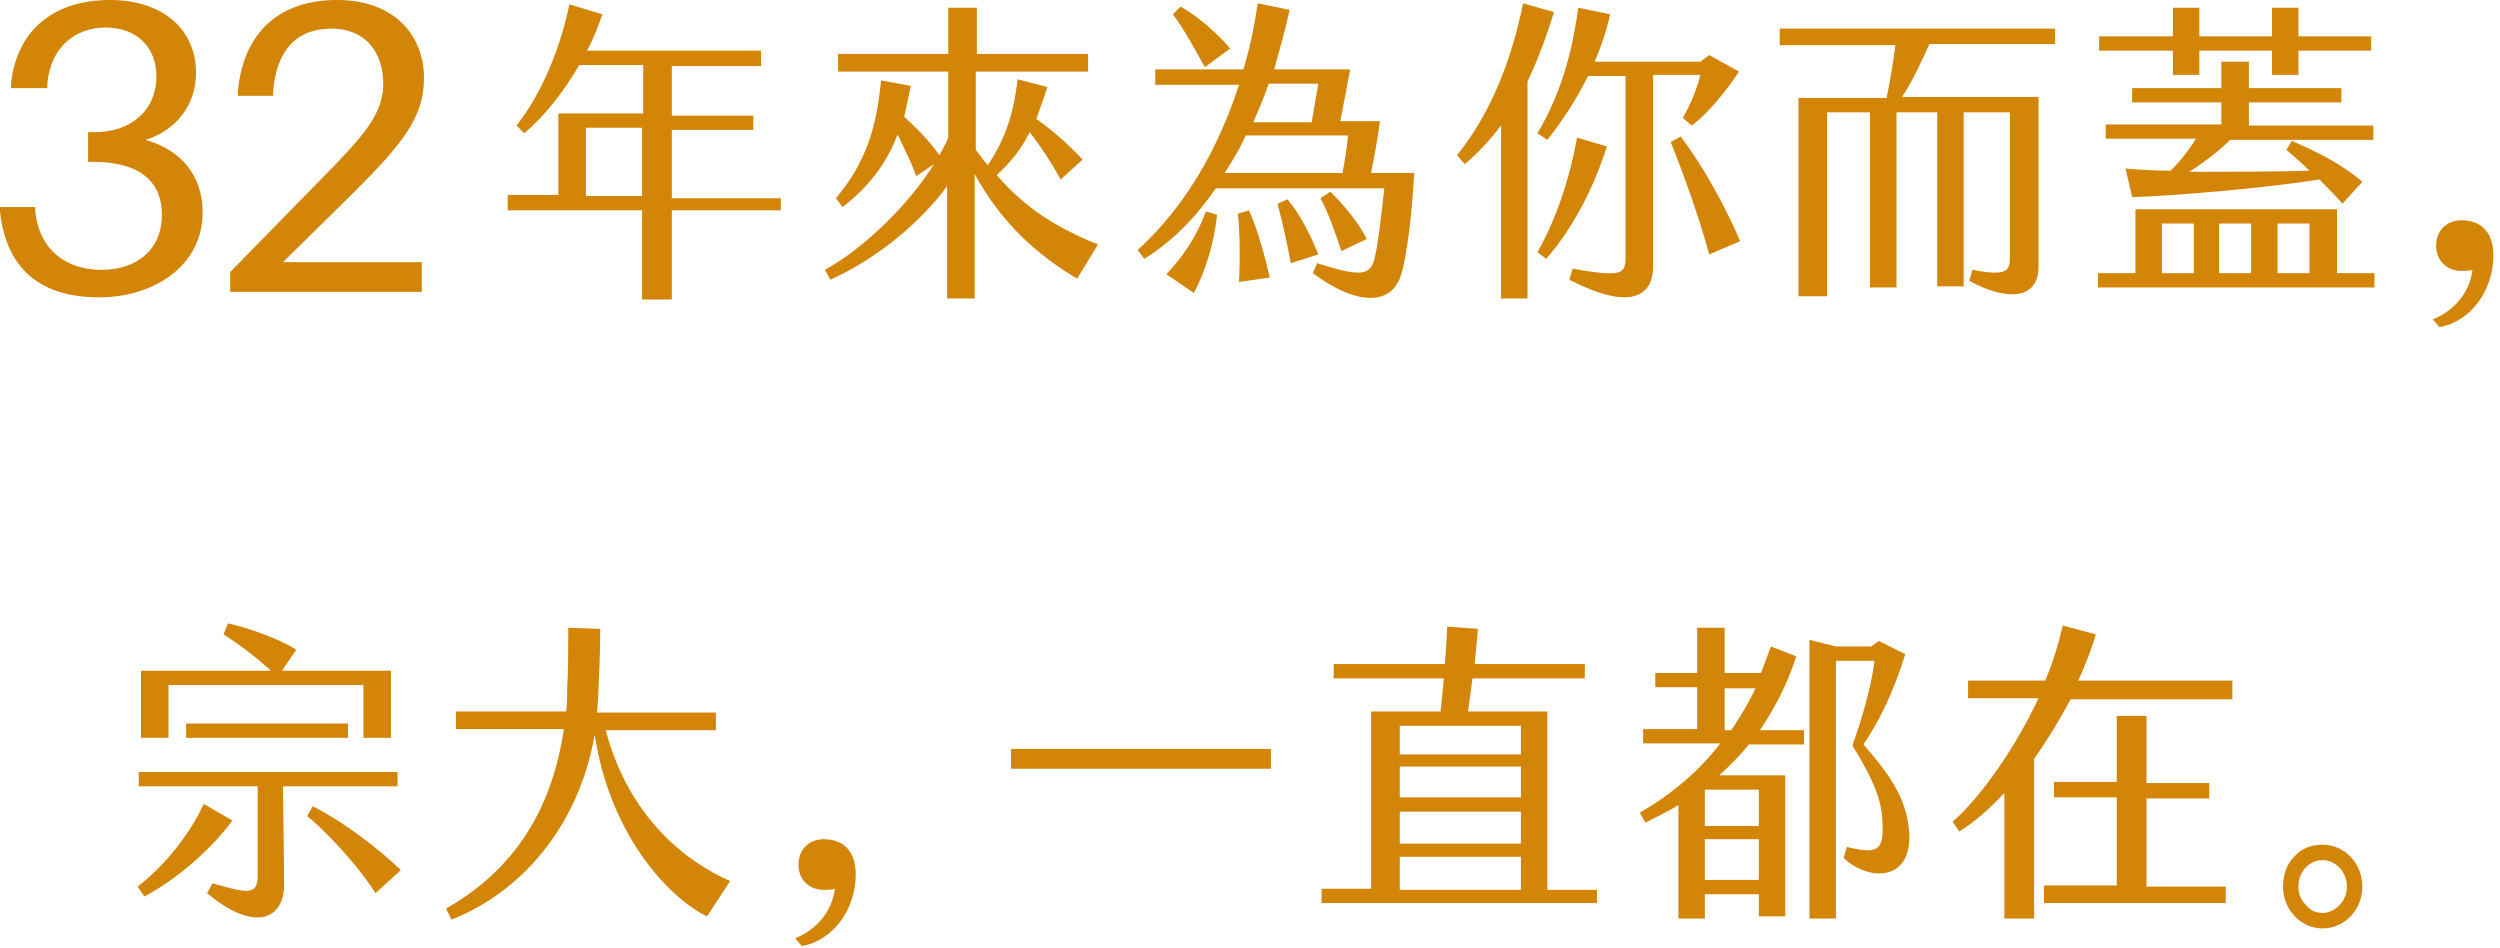
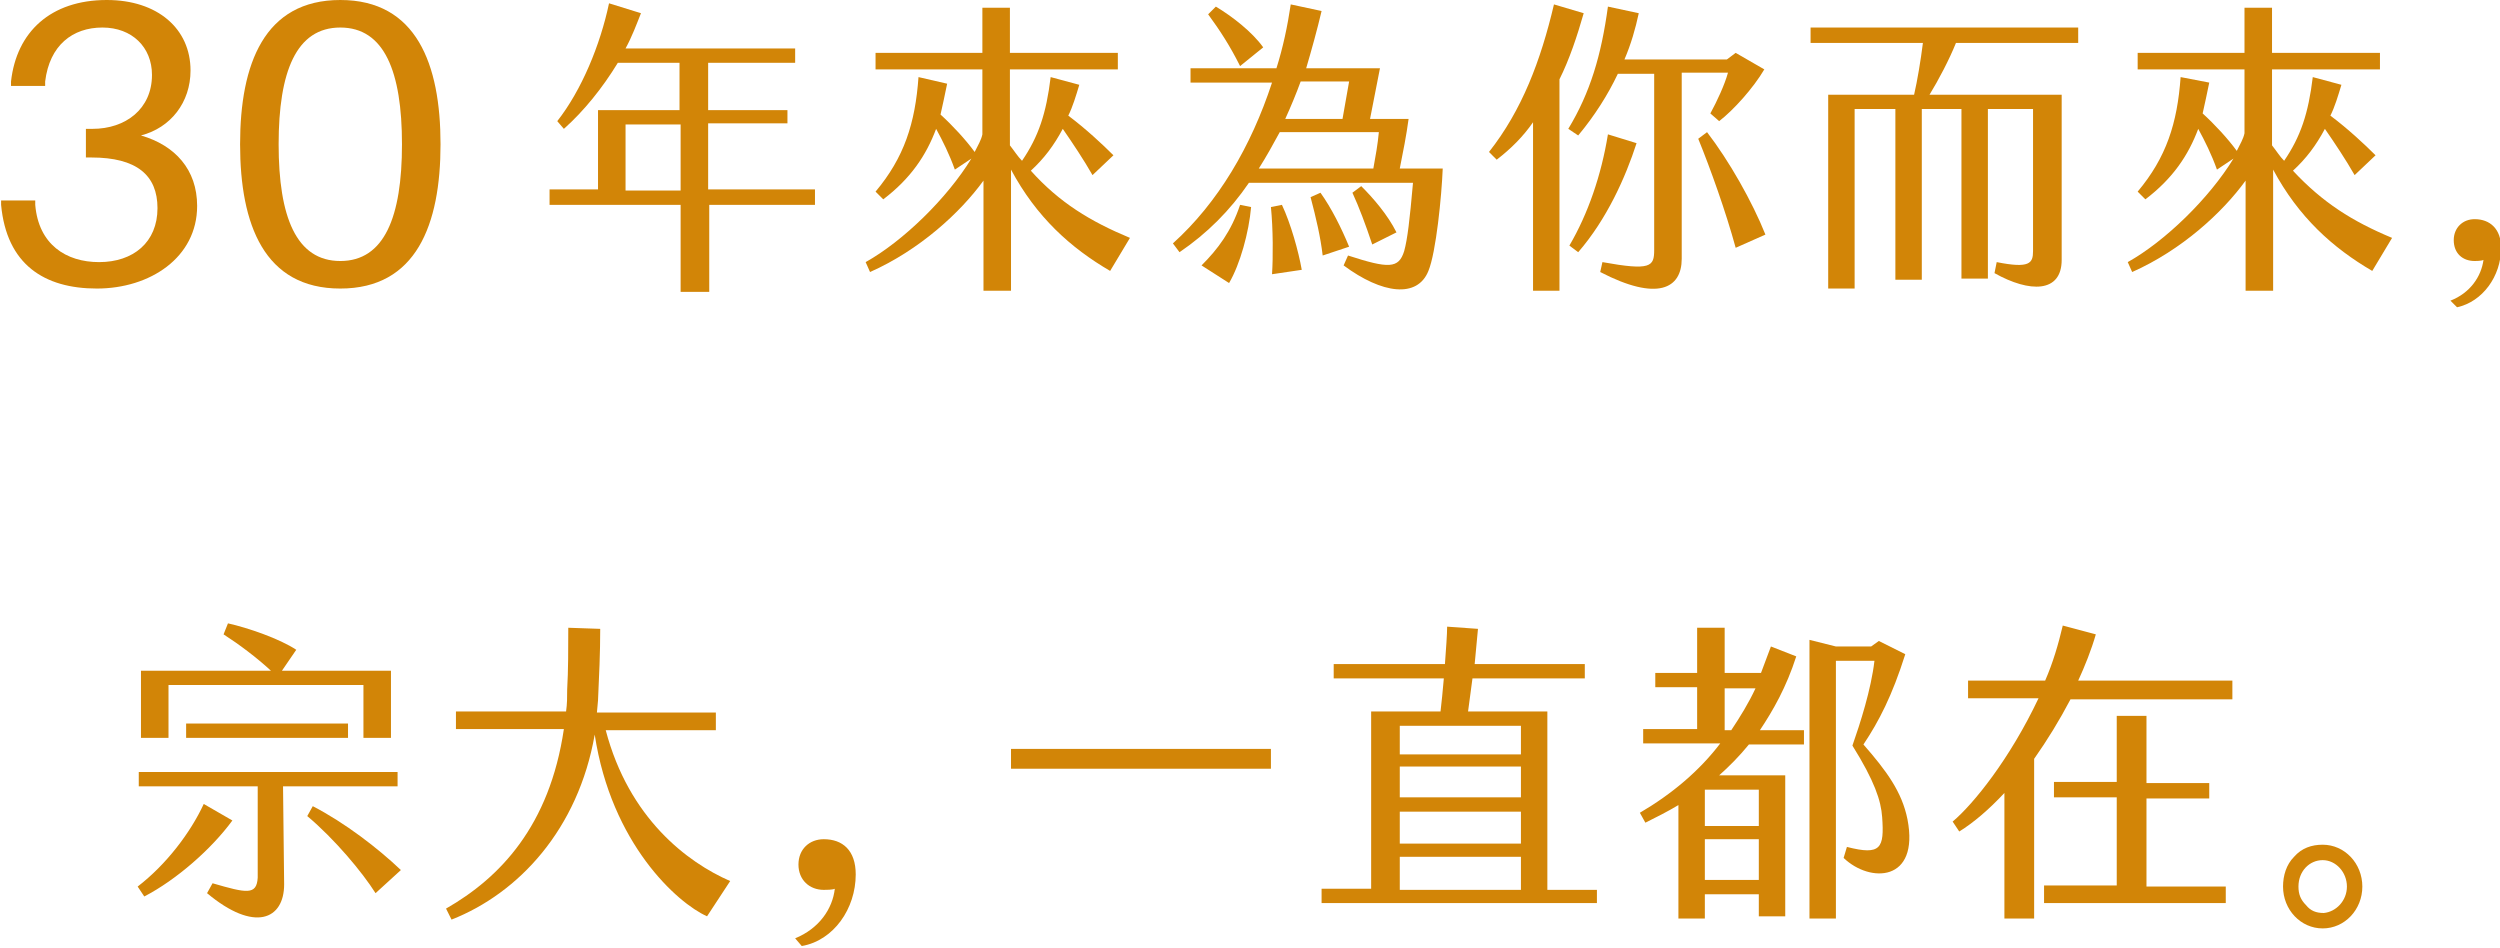
<svg xmlns="http://www.w3.org/2000/svg" version="1.1" id="圖層_1" x="0px" y="0px" viewBox="0 0 227 86" style="enable-background:new 0 0 227 86;" xml:space="preserve">
  <style type="text/css">
	.st0{fill:#D28507;}
</style>
  <g>
-     <path class="st0" d="M18.4,19.3C18.4,24.1,14,27,9,27c-4.9,0-8.4-2.2-9-7.8l0-0.4h3.2l0,0.4c0.4,3.6,2.9,5.3,6,5.3   c3.2,0,5.5-1.8,5.5-5c0-3-2-4.8-6.2-4.8H8V12h0.6c3.1,0,5.6-1.8,5.6-5.1c0-2.6-1.8-4.4-4.6-4.4c-2.7,0-5,1.7-5.3,5.1l0,0.4H1l0-0.4   C1.5,2.9,4.7,0,10,0c4.8,0,7.8,2.7,7.8,6.6c0,3-1.9,5.3-4.6,6.1C16.4,13.6,18.4,15.9,18.4,19.3z" />
-     <path class="st0" d="M38.3,23.9v2.6H20.9v-1.8l9.4-9.6c3-3.1,4.5-5,4.5-7.5c0-2.7-1.5-5-4.7-5c-3.3,0-5,2.1-5.3,5.7l0,0.4h-3.2   l0-0.4c0.5-5.4,3.8-8.3,9-8.3c5.3,0,7.9,3.3,7.9,7.1c0,3.5-1.9,5.9-6.3,10.3l-6.5,6.4H38.3z" />
-     <path class="st0" d="M70.9,17.7v1.4h-9.9v8.1h-2.7v-8.1H46.1v-1.4h4.6v-7.4h7.7V5.9h-5.8c-1.4,2.4-3.1,4.6-5,6.2l-0.7-0.7   c2.3-2.9,4-7.1,4.8-11l3,0.9c-0.4,1.1-0.8,2.2-1.4,3.3h15.8v1.4h-8.1v4.5h7.4v1.3h-7.4v6.2H70.9z M58.3,11.6h-5.1v6.2h5.1V11.6z" />
-     <path class="st0" d="M99.7,22.2l-1.9,3.1c-3.7-2.2-6.9-5.1-9.3-9.5v11.3H86V16.9c-2.2,3-6,6.4-10.6,8.5l-0.5-0.9   c3.5-1.9,7.7-6,9.9-9.6l-1.6,1.1c-0.5-1.4-1.2-2.7-1.7-3.8c-0.9,2.4-2.4,4.6-5,6.6L75.9,18c2.7-3.2,3.7-6.4,4.1-10.7l2.7,0.5   c-0.2,1-0.4,1.9-0.6,2.8c1.1,1,2.4,2.3,3.2,3.5c0.3-0.6,0.6-1.1,0.8-1.6v-6h-10V4.9h10V0.7h2.6v4.2h10.1v1.6H88.6v7.1   c0.4,0.5,0.7,1,1.1,1.4c1.5-2.3,2.3-4.4,2.7-7.8l2.7,0.7c-0.3,1-0.7,2-1,2.9c1.7,1.2,3.2,2.6,4.2,3.7l-2,1.8   c-0.8-1.5-1.8-3-2.8-4.3c-0.8,1.6-1.8,2.8-3,3.9C93.2,19,96,20.7,99.7,22.2z" />
-     <path class="st0" d="M128.4,15.7c-0.1,2.6-0.6,7.8-1.3,9.6c-1.1,2.6-4.3,2.2-7.9-0.5l0.4-0.9c3.8,1.2,4.8,1.2,5.2-0.4   c0.3-1.2,0.5-2.9,0.9-6.4h-15.3c-1.8,2.6-3.9,4.8-6.5,6.4l-0.6-0.8c4.2-3.8,7.3-9.1,9.2-15h-7.6V6.3h8c0.6-2,1-3.9,1.3-6l2.9,0.6   c-0.4,1.8-0.9,3.6-1.4,5.4h6.9c-0.3,1.6-0.6,3.1-0.9,4.7h3.6c-0.2,1.6-0.5,3.1-0.8,4.7H128.4z M109.5,19.2l1,0.3   c-0.2,2.4-1.1,5.3-2.1,7.1l-2.5-1.7C107.4,23.3,108.6,21.6,109.5,19.2z M109.4,6.1c-1-1.8-1.8-3.3-2.9-4.8l0.7-0.7   c1.6,0.9,3.3,2.4,4.5,3.8L109.4,6.1z M111.2,15.7h10.7c0.2-1.1,0.4-2.2,0.5-3.4h-9.3C112.6,13.5,111.9,14.6,111.2,15.7z    M113.4,19.1c0.8,1.7,1.5,4.4,1.9,6.1l-2.8,0.4c0.1-1.6,0.1-4.3-0.1-6.2L113.4,19.1z M115.2,7.6c-0.4,1.2-0.9,2.3-1.4,3.5h5.3   c0.2-1.2,0.4-2.3,0.6-3.5H115.2z M119.7,23.1l-2.5,0.8c-0.3-1.7-0.7-3.5-1.2-5.4l0.9-0.4C118,19.4,119,21.3,119.7,23.1z    M124.1,21.7l-2.3,1.1c-0.6-1.8-1.2-3.5-1.9-4.8l0.9-0.6C121.9,18.5,123.3,20.1,124.1,21.7z" />
-     <path class="st0" d="M138.7,7.4v19.7h-2.4V11.4c-1,1.3-2.1,2.5-3.3,3.5l-0.7-0.8c3.1-3.9,4.9-8.5,6-13.8l2.8,0.8   C140.4,3.4,139.6,5.5,138.7,7.4z M150.1,6.9v17.3c0,2.8-2.2,4-7.6,1.2l0.3-1c4.6,0.8,4.8,0.5,4.8-1.2V6.9h-3.4   c-1,2-2.2,3.9-3.7,5.8l-0.9-0.6c2-3.4,3.1-6.9,3.7-11.4l2.9,0.6c-0.3,1.4-0.8,2.9-1.4,4.3h9.6l0.8-0.6l2.7,1.5   c-1.1,1.7-2.9,3.9-4.3,4.9l-0.8-0.7c0.7-1.2,1.3-2.7,1.6-3.9H150.1z M145.9,13.3c-1,3.2-2.8,7.1-5.5,10.2l-0.8-0.6   c1.7-3,2.9-6.6,3.6-10.4L145.9,13.3z M158,21.9l-2.8,1.2c-0.9-3.3-2.4-7.5-3.5-10.2l0.9-0.5C154.6,15,156.7,18.8,158,21.9z" />
-     <path class="st0" d="M175.2,4c-0.7,1.5-1.6,3.5-2.5,4.8h12.4v15.4c0,3.1-3,3.1-6.3,1.3l0.3-1c3.1,0.6,3.4,0.1,3.4-1.1V10.2h-4.2V26   h-2.4V10.2h-3.7v15.9h-2.4V10.2h-3.9v16.7h-2.6V8.9h8c0.3-1.4,0.6-3.2,0.8-4.8h-10.5V2.6h25V4H175.2z" />
-     <path class="st0" d="M215.6,24.8v1.3h-25.1v-1.3h3.4v-5.8h18.3v5.8H215.6z M197.3,4.6h-6.7V3.3h6.7V0.7h2.4v2.6h6.6V0.7h2.4v2.6   h6.6v1.3h-6.6v2.2h-2.4V4.6h-6.6v2.2h-2.4V4.6z M202.5,12.7c-1.2,1.2-2.5,2.1-3.7,2.9c3.6,0,7.6,0,10.9-0.1   c-0.7-0.7-1.4-1.3-2.1-1.9l0.5-0.8c2.1,0.9,4.4,2,6.4,3.7l-1.8,2c-0.6-0.7-1.3-1.4-2.1-2.2c-5.1,0.8-13.4,1.5-17,1.6l-0.6-2.6   c1.1,0.1,2.5,0.2,4.1,0.2c0.9-0.9,1.6-1.8,2.3-2.9h-8.2v-1.3h10.5V9.3h-8.1V8h8.1V5.6h2.5V8h8.4v1.3h-8.4v2.1h11.3v1.3H202.5z    M199.2,20.3h-2.9v4.5h2.9V20.3z M204.4,20.3h-2.9v4.5h2.9V20.3z M209.7,20.3h-2.9v4.5h2.9V20.3z" />
-     <path class="st0" d="M220.9,29c2.2-0.9,3.4-2.7,3.6-4.5c-0.2,0.1-0.8,0.1-1,0.1c-1.3,0-2.3-0.9-2.3-2.3c0-1.4,1-2.3,2.3-2.3   c1.7,0,2.9,1,2.9,3.2c0,3.1-2,6-4.9,6.5L220.9,29z" />
    <g>
-       <path class="st0" d="M13.1,81.4l-0.6-0.9c2.6-2,4.8-4.9,6-7.5l2.6,1.5C19.2,77.1,16,79.9,13.1,81.4z M25.8,80.3    c0,3.2-2.7,4.4-7,0.8l0.5-0.9c3.1,0.9,4,1.1,4.1-0.5v-8.3H12.6v-1.3h23.5v1.3H25.7L25.8,80.3z M15.3,67h-2.5v-6.1h11.8    c-1.3-1.2-2.9-2.4-4.3-3.3l0.4-1c1.8,0.4,4.7,1.4,6.2,2.4l-1.3,1.9h9.9V67h-2.5v-4.8H15.3V67z M16.9,67v-1.3h14.7V67H16.9z     M36.4,79l-2.3,2.1c-1.2-1.9-3.7-4.9-6.2-7l0.5-0.9C31.3,74.7,34.3,77,36.4,79z" />
+       <path class="st0" d="M13.1,81.4l-0.6-0.9c2.6-2,4.8-4.9,6-7.5l2.6,1.5C19.2,77.1,16,79.9,13.1,81.4z M25.8,80.3    c0,3.2-2.7,4.4-7,0.8l0.5-0.9c3.1,0.9,4,1.1,4.1-0.5v-8.3H12.6v-1.3h23.5v1.3H25.7L25.8,80.3z M15.3,67h-2.5v-6.1h11.8    c-1.3-1.2-2.9-2.4-4.3-3.3l0.4-1c1.8,0.4,4.7,1.4,6.2,2.4l-1.3,1.9h9.9V67H33v-4.8H15.3V67z M16.9,67v-1.3h14.7V67H16.9z M36.4,79    l-2.3,2.1c-1.2-1.9-3.7-4.9-6.2-7l0.5-0.9C31.3,74.7,34.3,77,36.4,79z" />
      <path class="st0" d="M66.3,80l-2.1,3.2C61.5,82,55.5,76.6,54,66.7c-1.5,8.6-6.9,14.4-13,16.8l-0.5-1c4.9-2.8,9.4-7.5,10.7-16.3    h-9.8v-1.6h10c0.1-0.7,0.1-1.3,0.1-2c0.1-1.7,0.1-3.8,0.1-5.6l2.9,0.1c0,2.2-0.1,4.3-0.2,6.5l-0.1,1.1H65v1.6H55    C57.1,74.3,62.4,78.3,66.3,80z" />
-       <path class="st0" d="M72.2,85.2c2.2-0.9,3.4-2.7,3.6-4.5c-0.2,0.1-0.8,0.1-1,0.1c-1.3,0-2.3-0.9-2.3-2.3c0-1.4,1-2.3,2.3-2.3    c1.7,0,2.9,1,2.9,3.2c0,3.1-2,6-4.9,6.5L72.2,85.2z" />
+       <path class="st0" d="M72.2,85.2c2.2-0.9,3.4-2.7,3.6-4.5c-0.2,0.1-0.8,0.1-1,0.1c-1.3,0-2.3-0.9-2.3-2.3s1-2.3,2.3-2.3    c1.7,0,2.9,1,2.9,3.2c0,3.1-2,6-4.9,6.5L72.2,85.2z" />
      <path class="st0" d="M115.4,68v1.8H91.8V68H115.4z" />
      <path class="st0" d="M145,80.8V82h-25v-1.3h4.5V64.6h6.3c0.1-0.8,0.2-1.9,0.3-3h-10v-1.3h10.1c0.1-1.4,0.2-2.7,0.2-3.4l2.8,0.2    c-0.1,1-0.2,2.1-0.3,3.2h10v1.3h-10.2l-0.4,3h7.2v16.2H145z M138.1,65.9h-11v2.6h11V65.9z M138.1,69.6h-11v2.8h11V69.6z     M138.1,73.7h-11v2.9h11V73.7z M138.1,77.8h-11v3h11V77.8z" />
-       <path class="st0" d="M159.8,66.3h4v1.3h-5c-0.9,1.1-1.8,2-2.7,2.8h6v12.8h-2.4v-2h-4.9v2.2h-2.4V73.1c-1,0.6-2,1.1-3,1.6l-0.5-0.9    c2.9-1.7,5.4-3.8,7.3-6.3h-7v-1.3h4.9v-3.8h-3.8v-1.3h3.8v-4.1h2.5v4.1h3.3c0.3-0.8,0.6-1.6,0.9-2.4l2.3,0.9    C162.2,62.4,161,64.5,159.8,66.3z M159.7,71.7h-4.9V75h4.9V71.7z M159.7,76.2h-4.9v3.7h4.9V76.2z M157.2,66.3    c0.8-1.2,1.6-2.5,2.2-3.8h-2.8v3.8H157.2z M167.4,77.9l0.3-1c3.1,0.8,3.4,0.1,3.2-2.7c-0.1-1.5-0.7-3.3-2.7-6.5    c0.7-2,1.7-5.1,2-7.7h-3.5v23.4h-2.4V58.1l2.4,0.6h3.2l0.7-0.5l2.4,1.2c-1.2,3.8-2.4,6.1-3.8,8.2c2.1,2.4,3.5,4.3,4,6.8    C174.3,80.1,169.8,80.2,167.4,77.9z" />
-       <path class="st0" d="M202.7,61.9v1.6H188c-1,1.9-2.1,3.7-3.3,5.4v14.5H182V72c-1.4,1.5-2.8,2.7-4.1,3.5l-0.6-0.9    c1.9-1.6,5.2-5.7,7.8-11.2h-6.4v-1.6h7c0.7-1.6,1.2-3.3,1.6-5l3,0.8c-0.4,1.4-1,2.9-1.6,4.2H202.7z M194.9,80.5h7.2V82h-16.5v-1.6    h6.6v-8h-5.7v-1.4h5.7V65h2.7v6.1h5.7v1.4h-5.7V80.5z" />
-       <path class="st0" d="M207.3,80.5c0-1,0.3-2,1-2.7c0.7-0.8,1.6-1.1,2.6-1.1c2,0,3.6,1.7,3.6,3.8c0,2.1-1.6,3.8-3.6,3.8    C208.9,84.3,207.3,82.6,207.3,80.5z M213.1,80.5c0-1.3-1-2.4-2.2-2.4c-1.2,0-2.2,1-2.2,2.4c0,0.7,0.2,1.2,0.7,1.7    c0.4,0.5,0.9,0.7,1.6,0.7C212.1,82.8,213.1,81.8,213.1,80.5z" />
+       <path class="st0" d="M159.8,66.3h4v1.3h-5c-0.9,1.1-1.8,2-2.7,2.8h6v12.8h-2.4v-2h-4.9v2.2h-2.4V73.1c-1,0.6-2,1.1-3,1.6l-0.5-0.9    c2.9-1.7,5.4-3.8,7.3-6.3h-7v-1.3h4.9v-3.8h-3.8v-1.3h3.8V57h2.5v4.1h3.3c0.3-0.8,0.6-1.6,0.9-2.4l2.3,0.9    C162.2,62.4,161,64.5,159.8,66.3z M159.7,71.7h-4.9V75h4.9V71.7z M159.7,76.2h-4.9v3.7h4.9V76.2z M157.2,66.3    c0.8-1.2,1.6-2.5,2.2-3.8h-2.8v3.8H157.2z M167.4,77.9l0.3-1c3.1,0.8,3.4,0.1,3.2-2.7c-0.1-1.5-0.7-3.3-2.7-6.5    c0.7-2,1.7-5.1,2-7.7h-3.5v23.4h-2.4V58.1l2.4,0.6h3.2l0.7-0.5l2.4,1.2c-1.2,3.8-2.4,6.1-3.8,8.2c2.1,2.4,3.5,4.3,4,6.8    C174.3,80.1,169.8,80.2,167.4,77.9z" />
+       <path class="st0" d="M202.7,61.9v1.6H188c-1,1.9-2.1,3.7-3.3,5.4v14.5H182V72c-1.4,1.5-2.8,2.7-4.1,3.5l-0.6-0.9    c1.9-1.6,5.2-5.7,7.8-11.2h-6.4v-1.6h7c0.7-1.6,1.2-3.3,1.6-5l3,0.8c-0.4,1.4-1,2.9-1.6,4.2h14V61.9z M194.9,80.5h7.2V82h-16.5    v-1.6h6.6v-8h-5.7V71h5.7v-6h2.7v6.1h5.7v1.4h-5.7V80.5z" />
+       <path class="st0" d="M207.3,80.5c0-1,0.3-2,1-2.7c0.7-0.8,1.6-1.1,2.6-1.1c2,0,3.6,1.7,3.6,3.8c0,2.1-1.6,3.8-3.6,3.8    C208.9,84.3,207.3,82.6,207.3,80.5z M213.1,80.5c0-1.3-1-2.4-2.2-2.4s-2.2,1-2.2,2.4c0,0.7,0.2,1.2,0.7,1.7    c0.4,0.5,0.9,0.7,1.6,0.7C212.1,82.8,213.1,81.8,213.1,80.5z" />
+     </g>
+     <g>
+       <path class="st0" d="M17.9,18.7c0,4.7-4.3,7.5-9.1,7.5c-4.8,0-8.2-2.2-8.7-7.6l0-0.4h3.1l0,0.4C3.5,22.2,6,23.8,9,23.8    c3.1,0,5.3-1.8,5.3-4.9c0-3-1.9-4.6-6-4.6H7.8v-2.6h0.6c3,0,5.4-1.8,5.4-4.9c0-2.5-1.8-4.3-4.5-4.3c-2.7,0-4.8,1.6-5.2,4.9l0,0.4    H1l0-0.4C1.5,2.9,4.6,0,9.7,0c4.6,0,7.6,2.6,7.6,6.4c0,2.9-1.8,5.2-4.5,5.9C15.9,13.2,17.9,15.4,17.9,18.7z" />
+       <path class="st0" d="M40,13.1c0,7.3-2.2,13.1-9.1,13.1c-6.9,0-9.1-5.8-9.1-13.1C21.8,5.8,24,0,30.9,0C37.8,0,40,5.8,40,13.1z     M36.5,13.1c0-6.6-1.6-10.6-5.6-10.6s-5.6,4-5.6,10.6c0,6.6,1.6,10.6,5.6,10.6S36.5,19.7,36.5,13.1z" />
+       <path class="st0" d="M74,17.2v1.4h-9.6v7.9h-2.6v-7.9H49.9v-1.4h4.4V10h7.4V5.7h-5.6c-1.4,2.3-3.1,4.4-4.9,6L50.6,11    c2.2-2.8,3.9-6.9,4.7-10.7l2.9,0.9c-0.4,1-0.8,2.1-1.4,3.2h15.4v1.3h-7.9V10h7.2v1.2h-7.2v6H74z M61.8,11.3h-5v6h5V11.3z" />
+       <path class="st0" d="M102.6,21.6l-1.8,3c-3.6-2.1-6.7-4.9-9-9.2v11h-2.5v-10c-2.1,2.9-5.8,6.3-10.3,8.3l-0.4-0.9    c3.4-1.9,7.4-5.8,9.6-9.4l-1.5,1c-0.5-1.4-1.1-2.6-1.7-3.7c-0.9,2.4-2.3,4.5-4.8,6.4l-0.7-0.7c2.6-3.1,3.6-6.2,3.9-10.4L86,7.6    c-0.2,1-0.4,1.9-0.6,2.8c1.1,1,2.3,2.3,3.1,3.4c0.3-0.6,0.6-1.1,0.7-1.6V6.3h-9.7V4.8h9.7V0.7h2.5v4.1h9.8v1.5h-9.8v6.9    c0.4,0.5,0.7,1,1.1,1.4c1.5-2.2,2.2-4.3,2.6-7.6l2.6,0.7c-0.3,1-0.6,2-1,2.8c1.6,1.2,3.1,2.6,4.1,3.6l-1.9,1.8    c-0.8-1.4-1.8-2.9-2.7-4.2c-0.8,1.5-1.7,2.7-2.9,3.8C96.2,18.4,99,20.1,102.6,21.6z" />
+       <path class="st0" d="M131,15.3c-0.1,2.5-0.6,7.6-1.3,9.3c-1,2.5-4.2,2.1-7.7-0.5l0.4-0.9c3.7,1.2,4.6,1.2,5.1-0.4    c0.3-1.1,0.5-2.8,0.8-6.2h-14.9c-1.7,2.5-3.8,4.6-6.3,6.3l-0.6-0.8c4.1-3.7,7.1-8.8,9-14.6h-7.4V6.2h7.8c0.6-1.9,1-3.8,1.3-5.8    l2.8,0.6c-0.4,1.7-0.9,3.5-1.4,5.2h6.7c-0.3,1.5-0.6,3.1-0.9,4.6h3.5c-0.2,1.5-0.5,3-0.8,4.5H131z M112.6,18.6l1,0.2    c-0.2,2.3-1,5.2-2,6.9l-2.5-1.6C110.6,22.6,111.8,21,112.6,18.6z M112.6,6c-0.9-1.8-1.8-3.2-2.9-4.7l0.7-0.7    c1.5,0.9,3.3,2.3,4.3,3.7L112.6,6z M114.3,15.3h10.4c0.2-1.1,0.4-2.2,0.5-3.3h-9C115.6,13.1,115,14.2,114.3,15.3z M116.4,18.6    c0.8,1.7,1.5,4.2,1.8,5.9l-2.7,0.4c0.1-1.5,0.1-4.1-0.1-6.1L116.4,18.6z M118.1,7.4c-0.4,1.1-0.9,2.3-1.4,3.4h5.2    c0.2-1.1,0.4-2.3,0.6-3.4H118.1z M122.5,22.4l-2.4,0.8c-0.2-1.7-0.6-3.4-1.1-5.3l0.9-0.4C120.9,18.9,121.8,20.7,122.5,22.4z     M126.8,21.1l-2.2,1.1c-0.6-1.8-1.2-3.4-1.8-4.7l0.8-0.6C124.7,18,126,19.5,126.8,21.1z" />
+       <path class="st0" d="M141.6,7.2v19.2h-2.4V11.1c-0.9,1.3-2,2.4-3.3,3.4l-0.7-0.7c3-3.8,4.7-8.3,5.9-13.4l2.7,0.8    C143.2,3.3,142.5,5.4,141.6,7.2z M152.7,6.7v16.8c0,2.7-2.2,3.9-7.4,1.2l0.2-0.9c4.4,0.8,4.7,0.4,4.7-1.1V6.7h-3.3    c-0.9,1.9-2.1,3.8-3.6,5.6l-0.9-0.6c2-3.3,3-6.7,3.6-11.1l2.8,0.6c-0.3,1.4-0.7,2.8-1.3,4.2h9.3l0.8-0.6l2.6,1.5    c-1,1.7-2.8,3.7-4.1,4.7l-0.8-0.7c0.6-1.1,1.3-2.6,1.6-3.7H152.7z M148.6,13c-1,3.1-2.7,6.9-5.3,9.9l-0.8-0.6    c1.7-2.9,2.9-6.4,3.5-10.1L148.6,13z M160.3,21.3l-2.7,1.2c-0.9-3.3-2.3-7.2-3.4-9.9L155,12C157,14.6,159.1,18.3,160.3,21.3z" />
+       <path class="st0" d="M177.6,3.9c-0.6,1.5-1.6,3.4-2.4,4.7h12v15c0,3-2.9,3-6.1,1.2l0.2-1c3,0.6,3.3,0.1,3.3-1V9.9h-4.1v15.4h-2.4    V9.9h-3.6v15.5h-2.4V9.9h-3.7v16.3H166V8.6h7.8c0.3-1.3,0.6-3.1,0.8-4.7h-10.2V2.5h24.3v1.4H177.6z" />
+       <path class="st0" d="M217.2,21.6l-1.8,3c-3.6-2.1-6.7-4.9-9-9.2v11h-2.5v-10c-2.1,2.9-5.8,6.3-10.3,8.3l-0.4-0.9    c3.4-1.9,7.4-5.8,9.6-9.4l-1.5,1c-0.5-1.4-1.1-2.6-1.7-3.7c-0.9,2.4-2.3,4.5-4.8,6.4l-0.7-0.7c2.6-3.1,3.6-6.2,3.9-10.4l2.6,0.5    c-0.2,1-0.4,1.9-0.6,2.8c1.1,1,2.3,2.3,3.1,3.4c0.3-0.6,0.6-1.1,0.7-1.6V6.3h-9.7V4.8h9.7V0.7h2.5v4.1h9.8v1.5h-9.8v6.9    c0.4,0.5,0.7,1,1.1,1.4c1.5-2.2,2.2-4.3,2.6-7.6l2.6,0.7c-0.3,1-0.6,2-1,2.8c1.6,1.2,3.1,2.6,4.1,3.6l-1.9,1.8    c-0.8-1.4-1.8-2.9-2.7-4.2c-0.8,1.5-1.7,2.7-2.9,3.8C210.9,18.4,213.6,20.1,217.2,21.6z" />
+       <path class="st0" d="M222.5,27.3c1.8-0.7,2.8-2.2,3-3.7c-0.2,0.1-0.7,0.1-0.8,0.1c-1.1,0-1.9-0.7-1.9-1.9c0-1.1,0.8-1.9,1.9-1.9    c1.4,0,2.4,0.9,2.4,2.6c0,2.6-1.7,4.9-4,5.4L222.5,27.3z" />
    </g>
  </g>
</svg>
